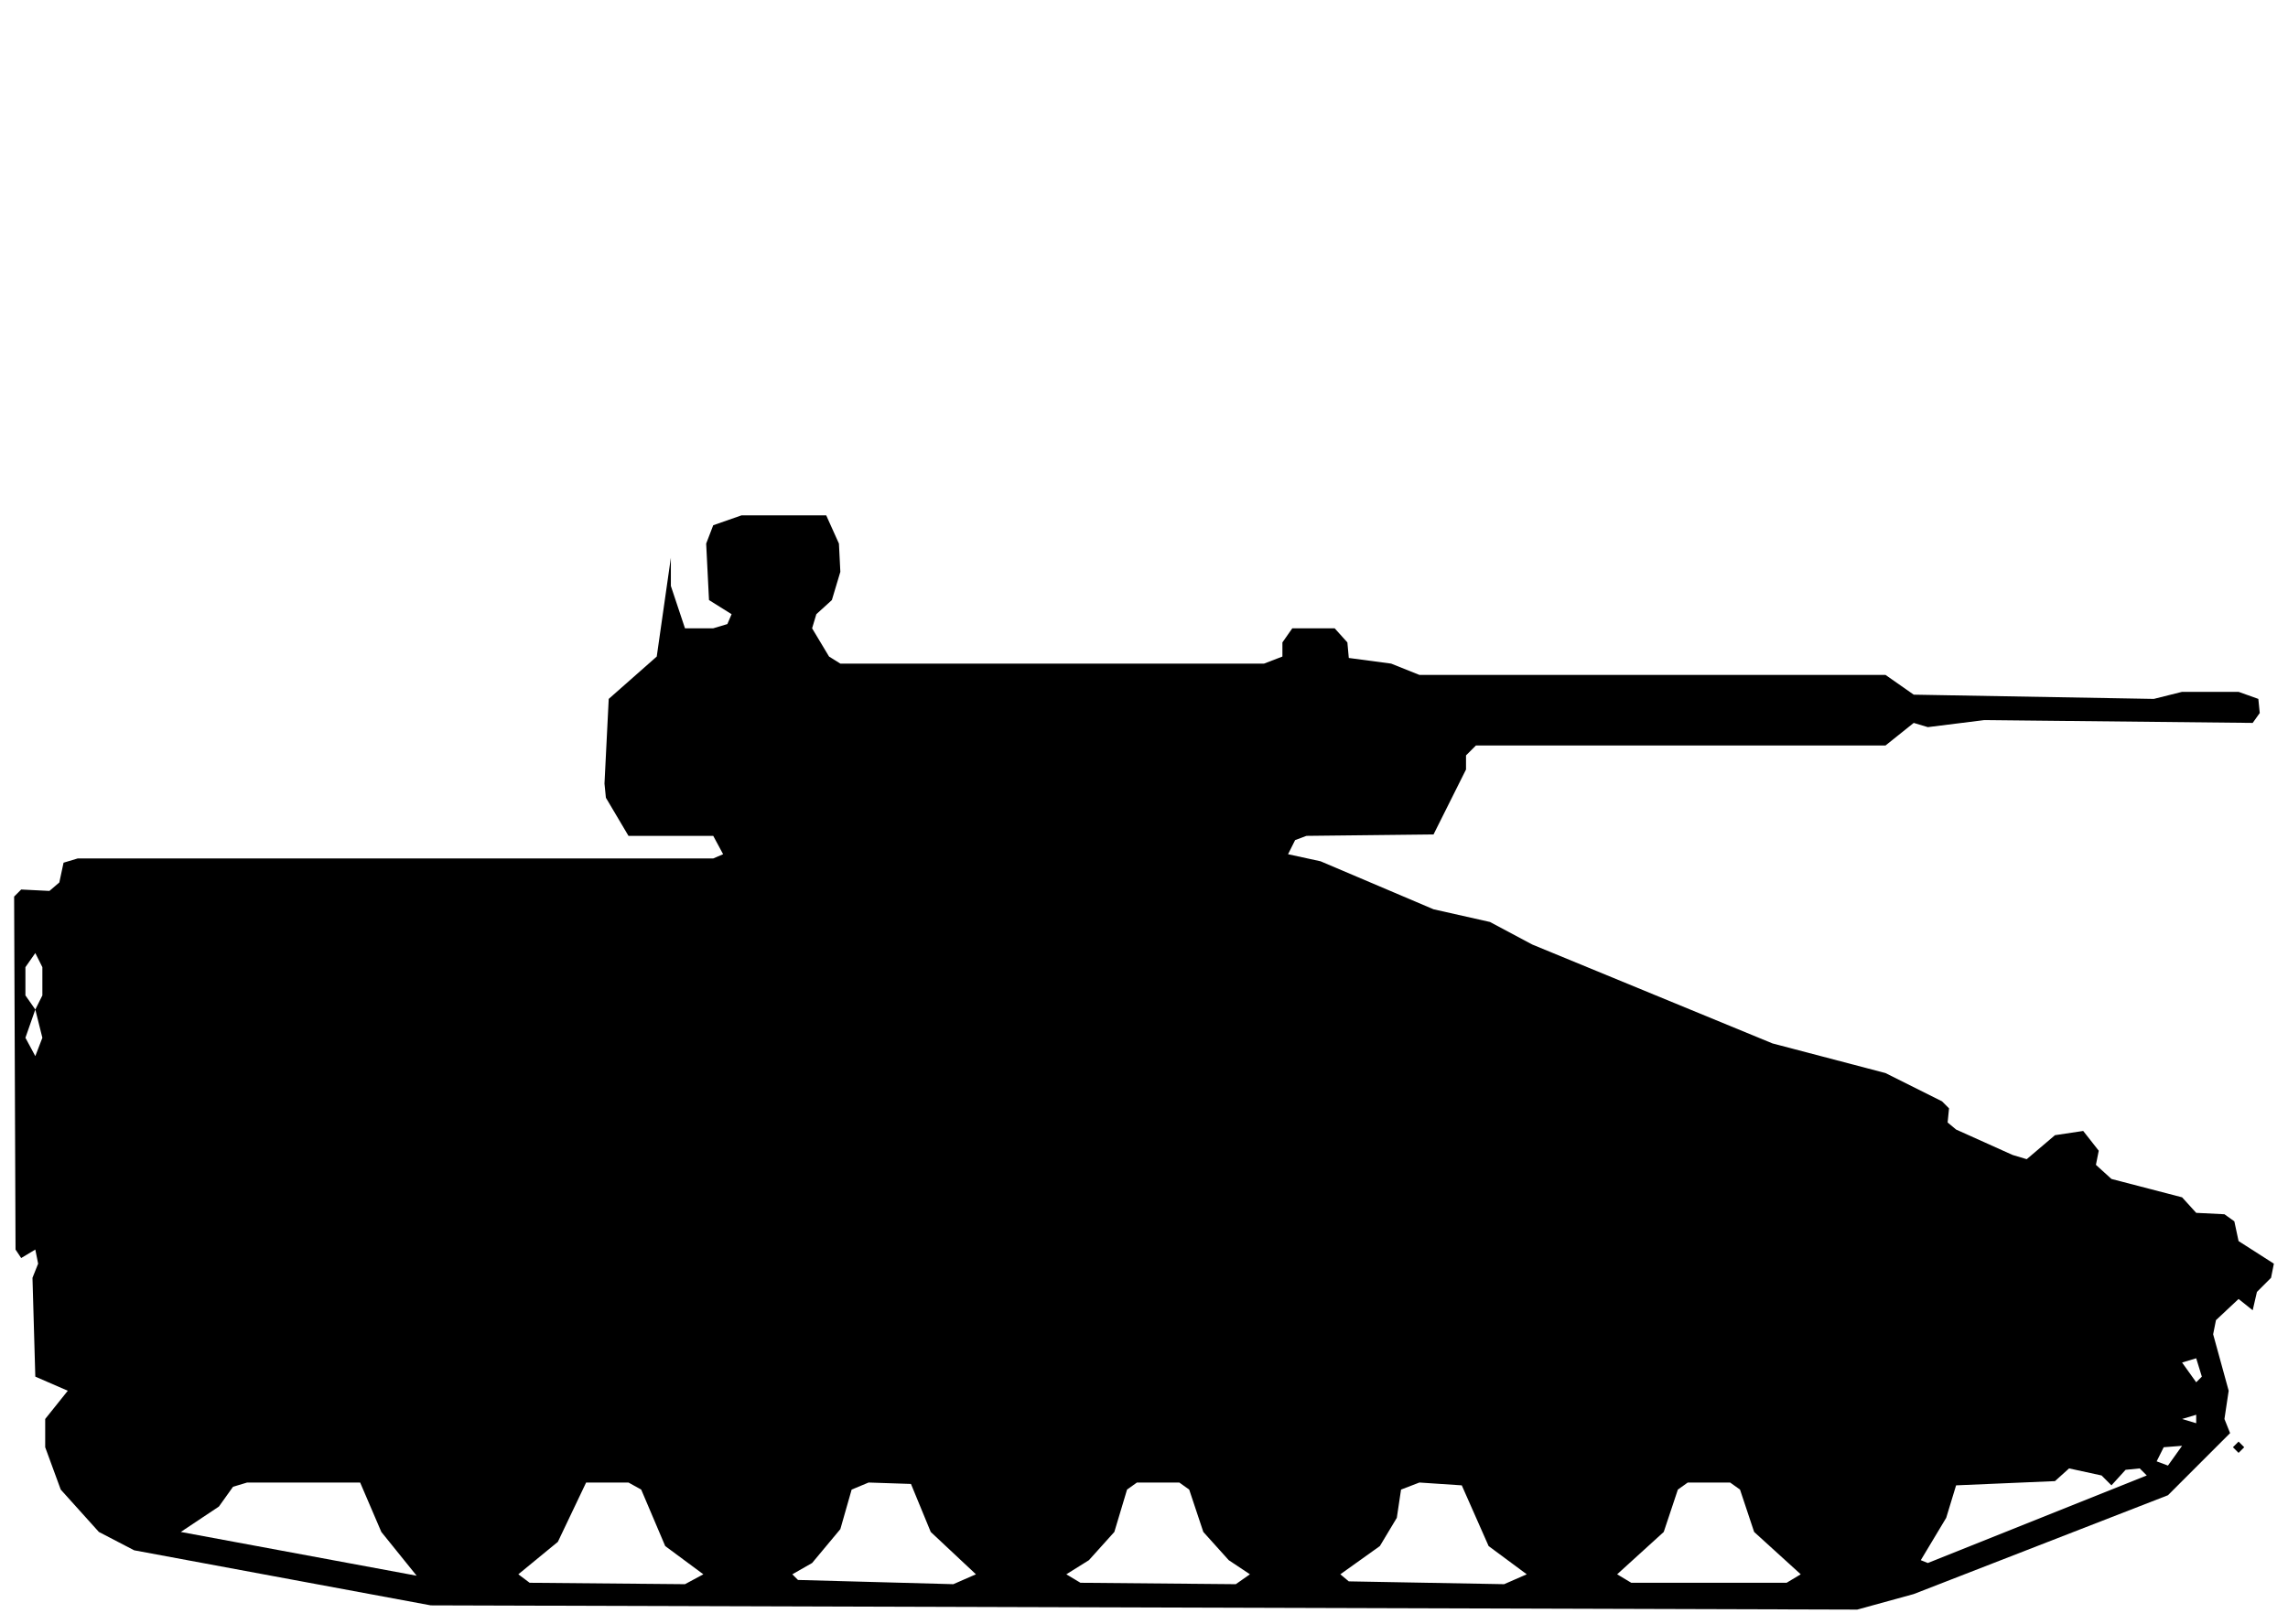
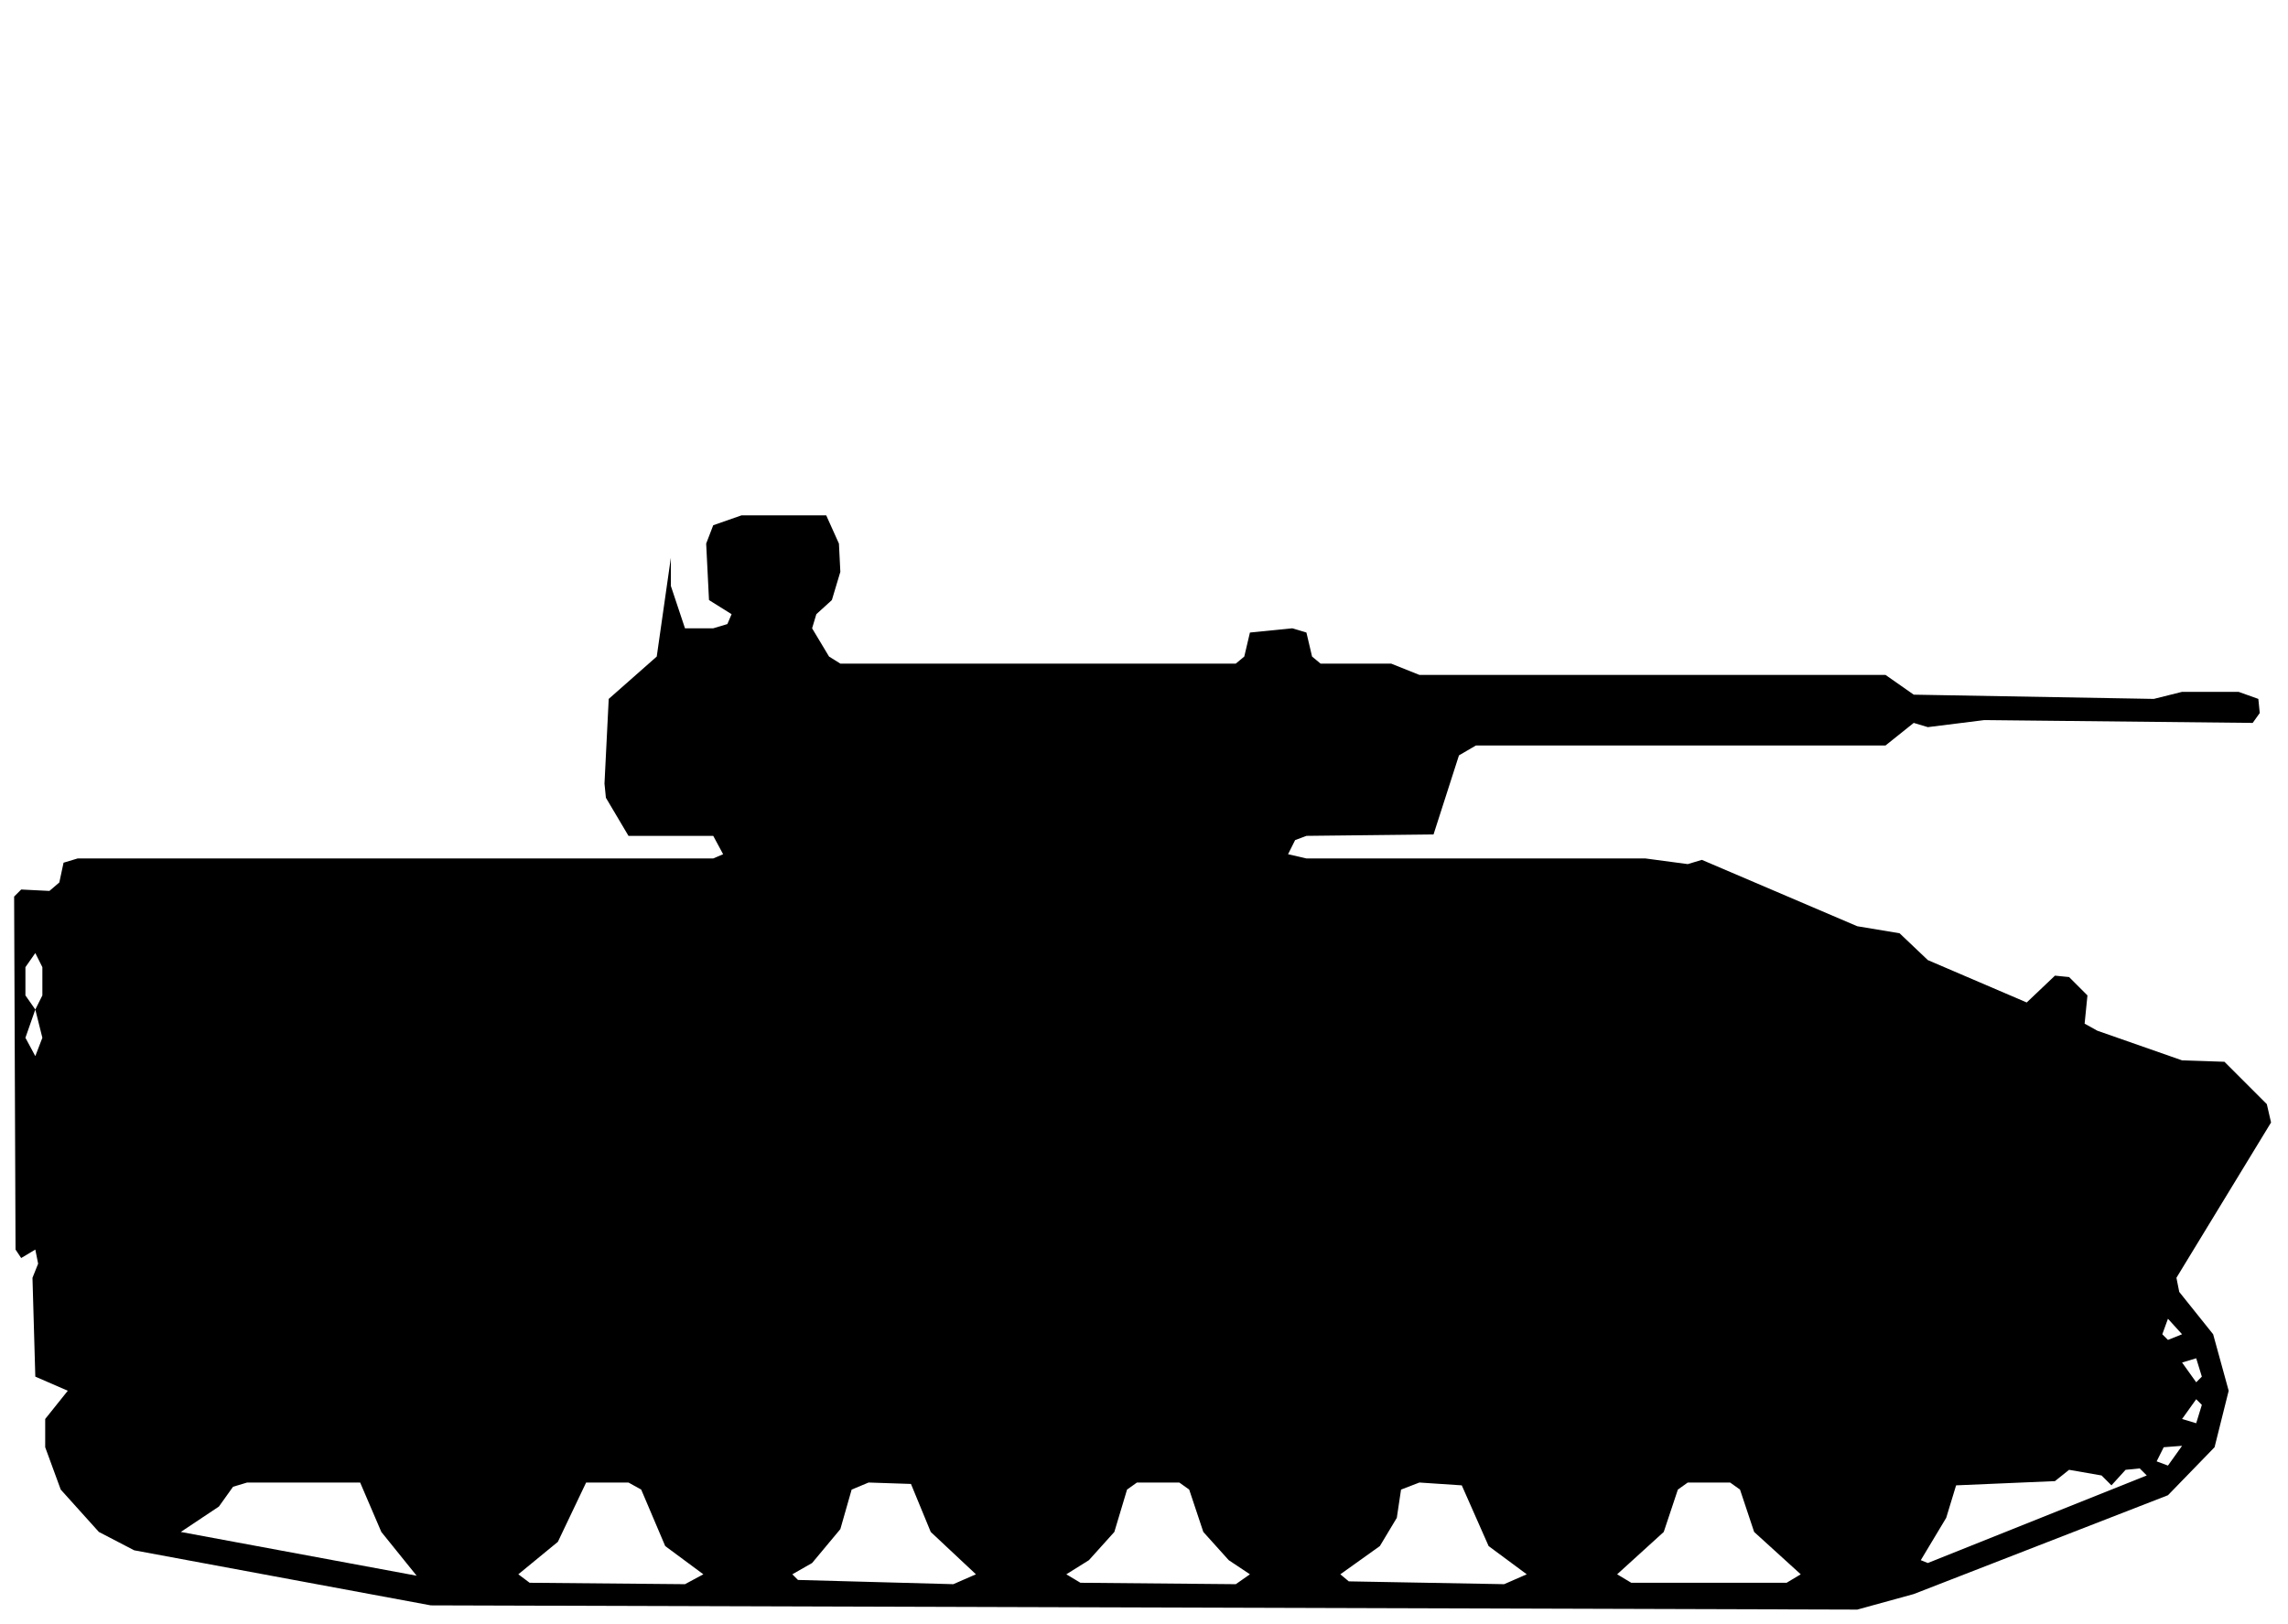
<svg xmlns="http://www.w3.org/2000/svg" viewBox="0 0 162 115" width="162" height="115" fill="currentColor" fill-rule="evenodd">
-   <path d="M30.5 113.7L131.5 114L135.5 112.9L153.5 105.9L157.9 101.5L157.5 100.5L157.8 98.5L156.7 94.5L156.9 93.5L158.5 92L159.5 92.8L159.8 91.5L160.8 90.5L161 89.5L158.5 87.9L158.2 86.5L157.5 86L155.5 85.9L154.5 84.8L149.5 83.5L148.4 82.5L148.6 81.5L147.5 80.1L145.5 80.4L143.5 82.1L142.5 81.8L138.5 80L137.9 79.5L138 78.5L137.5 78L133.5 76L125.5 73.9L108.5 66.9L105.5 65.3L101.5 64.4L93.5 61L91.2 60.5L91.7 59.5L92.5 59.2L101.5 59.1L103.8 54.5L103.8 53.5L104.5 52.8L133.5 52.8L135.5 51.2L136.5 51.5L140.5 51L159.5 51.2L160 50.5L159.9 49.5L158.5 49L154.5 49L152.5 49.5L135.5 49.2L133.5 47.8L100.5 47.8L98.5 47L95.5 46.6L95.4 45.5L94.5 44.5L91.5 44.5L90.8 45.5L90.8 46.5L89.5 47L59.5 47L58.7 46.5L57.5 44.5L57.8 43.5L58.9 42.5L59.5 40.5L59.4 38.5L58.5 36.5L52.5 36.5L50.5 37.2L50 38.5L50.2 42.5L51.8 43.5L51.5 44.2L50.5 44.5L48.5 44.5L47.5 41.5L47.5 39.5L46.5 46.5L43.1 49.5L42.8 55.5L42.9 56.5L44.5 59.2L50.5 59.2L51.2 60.5L50.5 60.8L5.5 60.8L4.5 61.1L4.2 62.5L3.5 63.1L1.5 63L1 63.5L1.1 88.5L1.5 89.1L2.5 88.5L2.7 89.5L2.3 90.5L2.5 97.5L4.8 98.5L3.2 100.5L3.2 102.5L4.3 105.5L7 108.5L9.5 109.8ZM29.5 111.6L12.8 108.5L15.5 106.7L16.5 105.3L17.5 105L25.5 105L27 108.5ZM37.5 112.1L36.7 111.5L39.5 109.2L41.5 105L44.5 105L45.4 105.5L47.1 109.5L49.8 111.5L48.5 112.2ZM56.5 111.9L56.1 111.5L57.5 110.7L59.5 108.3L60.3 105.5L61.5 105L64.5 105.1L65.9 108.5L69.1 111.5L67.5 112.2ZM76.5 112.1L75.5 111.5L77.1 110.5L78.9 108.5L79.8 105.5L80.5 105L83.5 105L84.2 105.5L85.2 108.5L87 110.5L88.5 111.5L87.5 112.2ZM95.5 112L94.9 111.5L97.7 109.5L98.9 107.5L99.2 105.5L100.5 105L103.5 105.2L105.4 109.5L108.1 111.5L106.5 112.2ZM115.5 112.1L114.5 111.5L117.8 108.5L118.8 105.5L119.5 105L122.5 105L123.2 105.5L124.2 108.5L127.5 111.5L126.5 112.1ZM136.5 110.7L136 110.5L137.8 107.5L138.5 105.2L145.5 104.9L146.5 104L148.8 104.5L149.5 105.2L150.5 104.1L151.5 104L152 104.5ZM153.5 103.8L152.7 103.5L153.2 102.5L154.5 102.4ZM158.5 102.9L158.9 102.5L158.5 102.1L158.1 102.5ZM155.5 100.8L154.5 100.5L155.5 100.2ZM155.5 97.9L154.5 96.5L155.5 96.2L155.9 97.5ZM2.5 74.8L1.8 73.5L2.5 71.5L3 73.5ZM2.5 71.5L1.8 70.5L1.8 68.5L2.5 67.5L3 68.5L3 70.5Z" />
+   <path d="M30.5 113.7L131.5 114L135.5 112.9L153.5 105.9L156.8 102.5L157.8 98.5L156.7 94.5L154.3 91.5L154.1 90.5L160.8 79.5L160.5 78.2L157.5 75.2L154.5 75.1L148.5 73L147.6 72.5L147.8 70.5L146.5 69.2L145.5 69.1L143.5 71L136.5 68L134.5 66.1L131.5 65.6L120.5 60.9L119.5 61.2L116.5 60.8L92.5 60.8L91.2 60.5L91.7 59.5L92.5 59.2L101.5 59.1L103.3 53.5L104.5 52.8L133.5 52.8L135.5 51.2L136.5 51.5L140.5 51L159.5 51.2L160 50.5L159.9 49.5L158.5 49L154.5 49L152.5 49.5L135.5 49.2L133.5 47.8L100.5 47.8L98.5 47L93.5 47L92.9 46.5L92.5 44.8L91.5 44.5L88.5 44.8L88.1 46.5L87.5 47L59.5 47L58.7 46.5L57.5 44.5L57.8 43.5L58.9 42.5L59.5 40.5L59.4 38.5L58.5 36.5L52.5 36.5L50.5 37.2L50 38.5L50.2 42.5L51.8 43.5L51.5 44.2L50.5 44.5L48.5 44.5L47.5 41.5L47.5 39.5L46.5 46.5L43.1 49.5L42.8 55.5L42.9 56.5L44.5 59.2L50.5 59.2L51.2 60.5L50.5 60.8L5.5 60.8L4.5 61.1L4.2 62.5L3.5 63.1L1.5 63L1 63.5L1.1 88.5L1.5 89.1L2.5 88.5L2.7 89.5L2.3 90.5L2.5 97.5L4.8 98.5L3.2 100.5L3.2 102.5L4.3 105.5L7 108.5L9.5 109.8ZM29.5 111.6L12.8 108.5L15.5 106.7L16.5 105.3L17.5 105L25.5 105L27 108.5ZM37.5 112.1L36.7 111.5L39.5 109.2L41.5 105L44.5 105L45.4 105.5L47.1 109.5L49.8 111.5L48.5 112.2ZM56.5 111.9L56.1 111.5L57.5 110.7L59.5 108.3L60.3 105.5L61.5 105L64.5 105.1L65.9 108.5L69.1 111.5L67.5 112.2ZM76.5 112.1L75.5 111.5L77.1 110.5L78.9 108.5L79.8 105.5L80.5 105L83.5 105L84.2 105.5L85.2 108.5L87 110.5L88.5 111.5L87.5 112.2ZM95.5 112L94.9 111.5L97.7 109.5L98.9 107.5L99.2 105.5L100.5 105L103.5 105.2L105.4 109.5L108.1 111.5L106.5 112.2ZM115.5 112.1L114.5 111.5L117.8 108.5L118.8 105.5L119.5 105L122.5 105L123.2 105.5L124.2 108.5L127.5 111.5L126.5 112.1ZM136.5 110.7L136 110.5L137.8 107.5L138.5 105.2L145.5 104.9L146.5 104.1L148.8 104.5L149.5 105.2L150.5 104.1L151.5 104L152 104.5ZM153.5 103.8L152.7 103.5L153.2 102.5L154.5 102.4ZM155.5 100.8L154.5 100.5L155.5 99.1L155.9 99.5ZM155.5 97.9L154.5 96.5L155.5 96.2L155.9 97.5ZM153.5 94.9L153.1 94.5L153.5 93.4L154.5 94.5ZM2.5 74.8L1.8 73.5L2.5 71.5L3 73.5ZM2.5 71.5L1.8 70.5L1.8 68.5L2.5 67.5L3 68.5L3 70.5Z" />
</svg>
